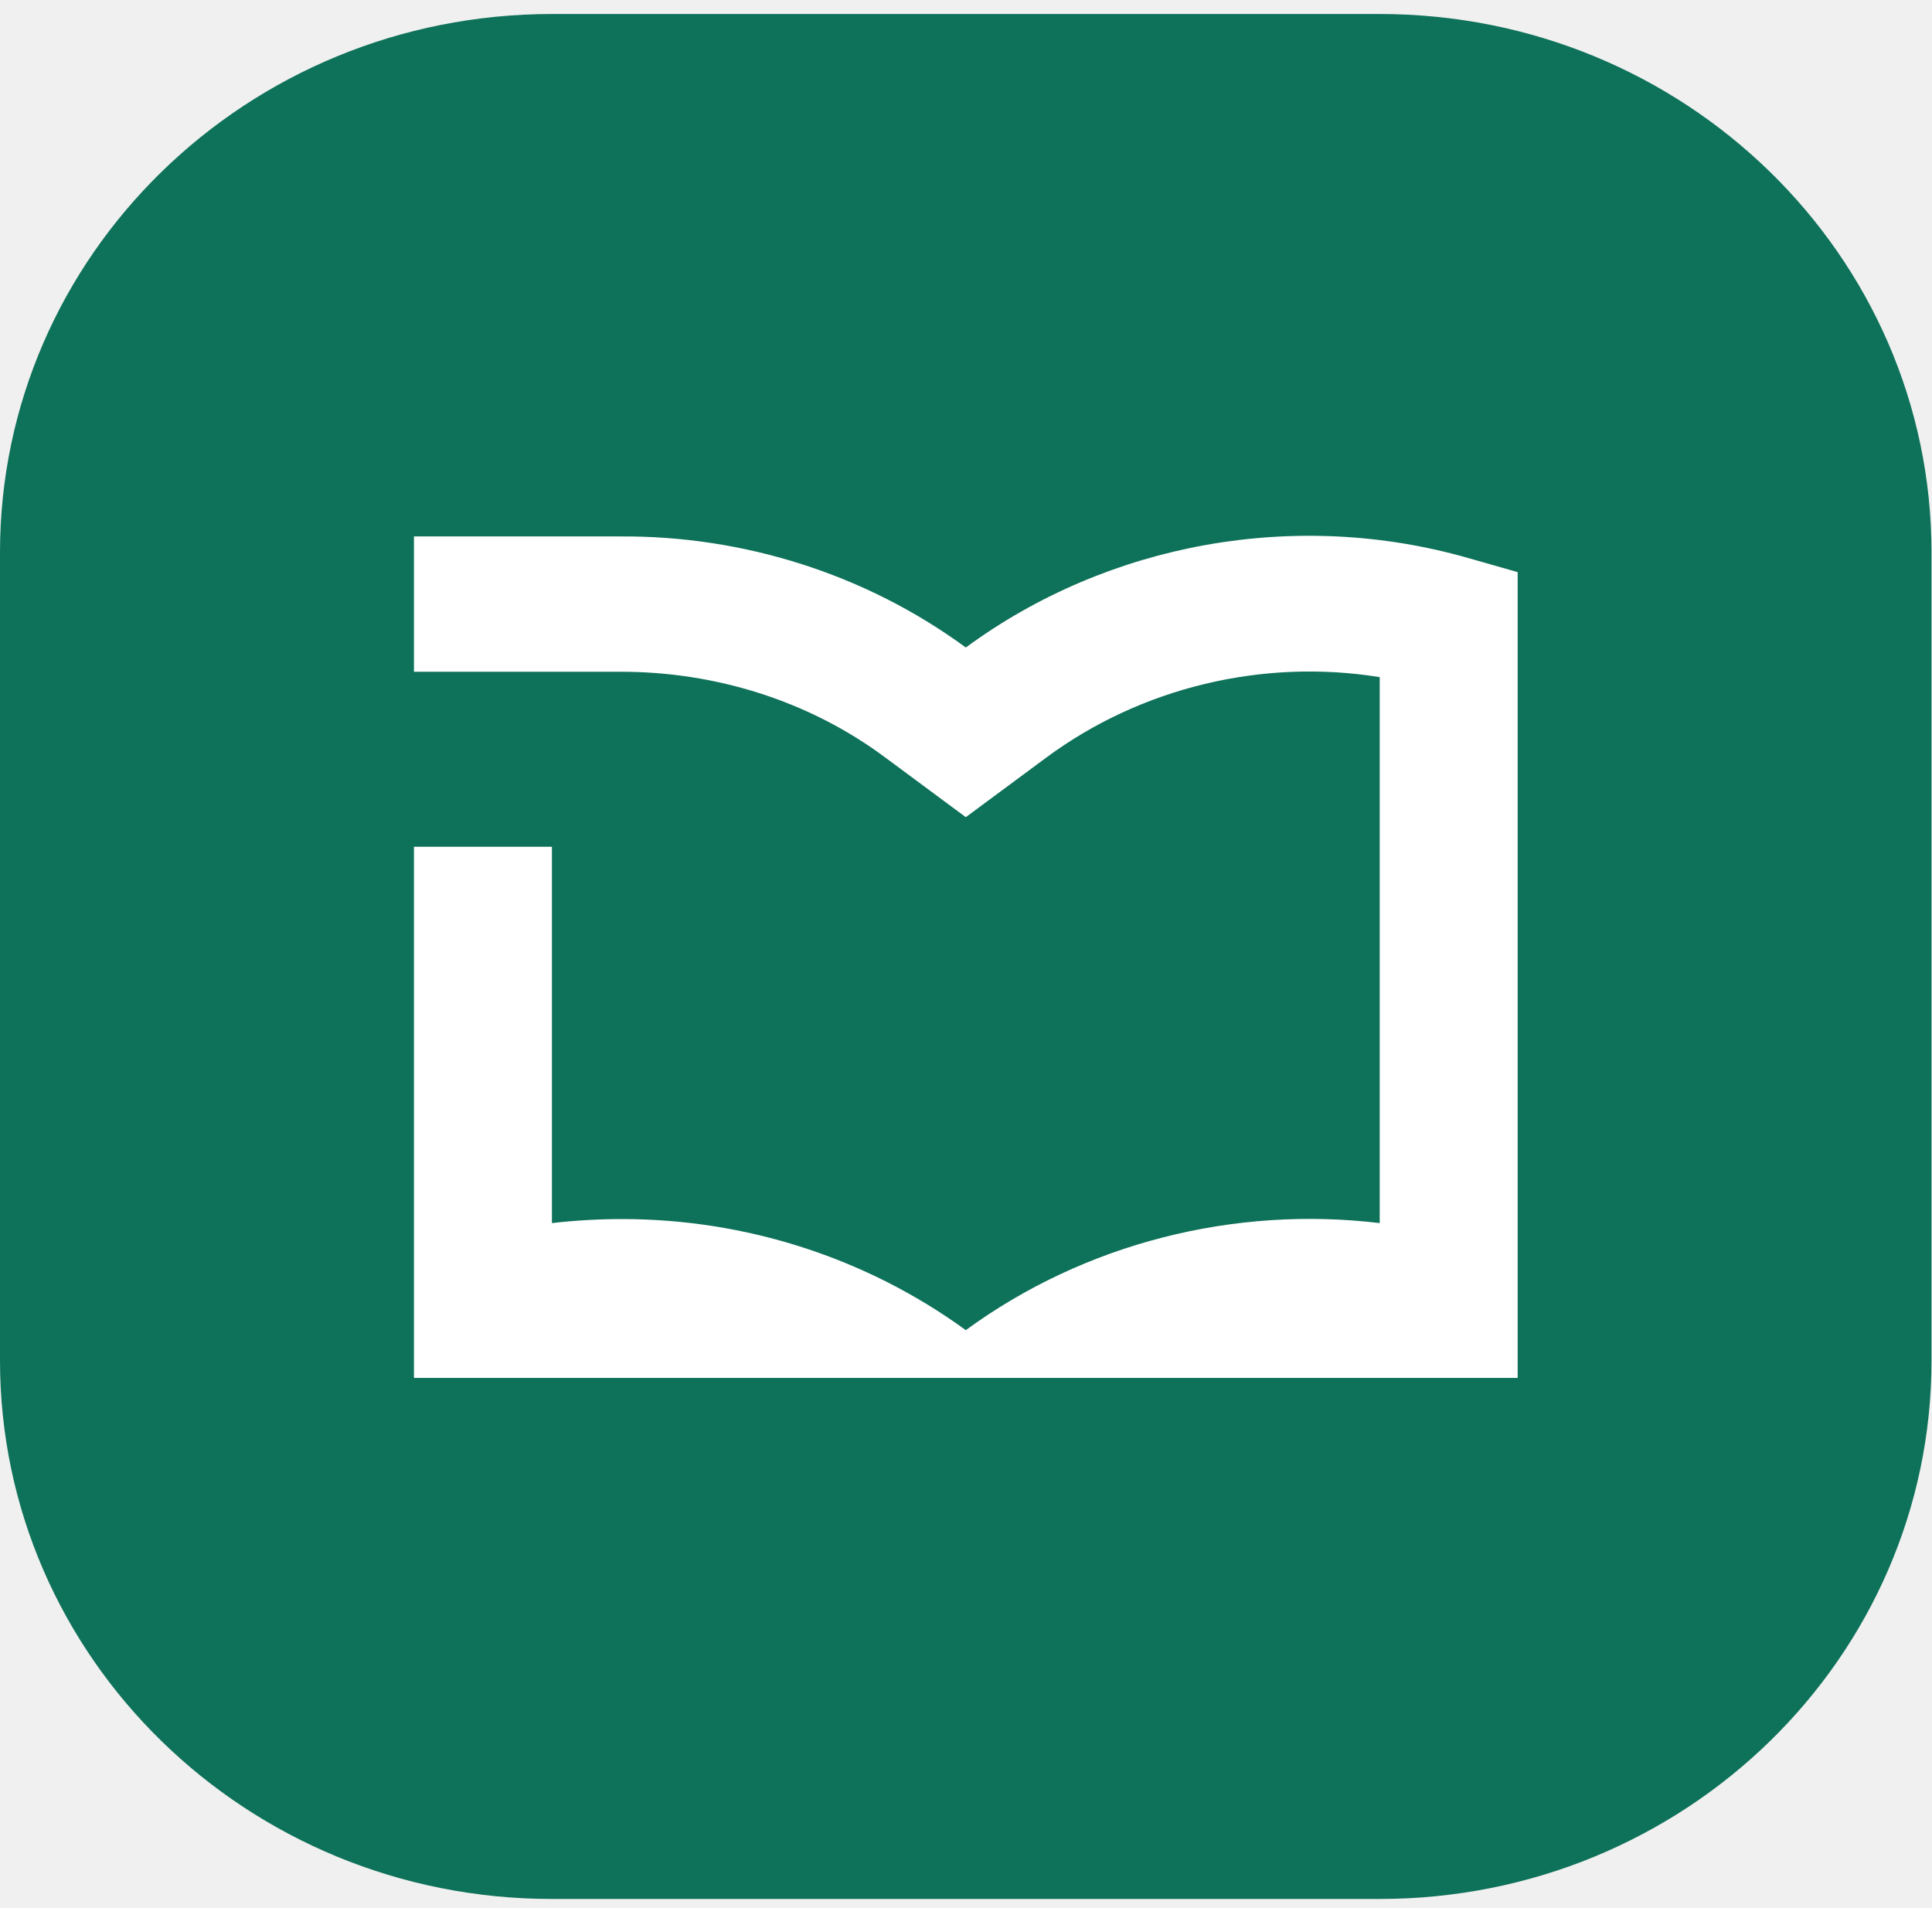
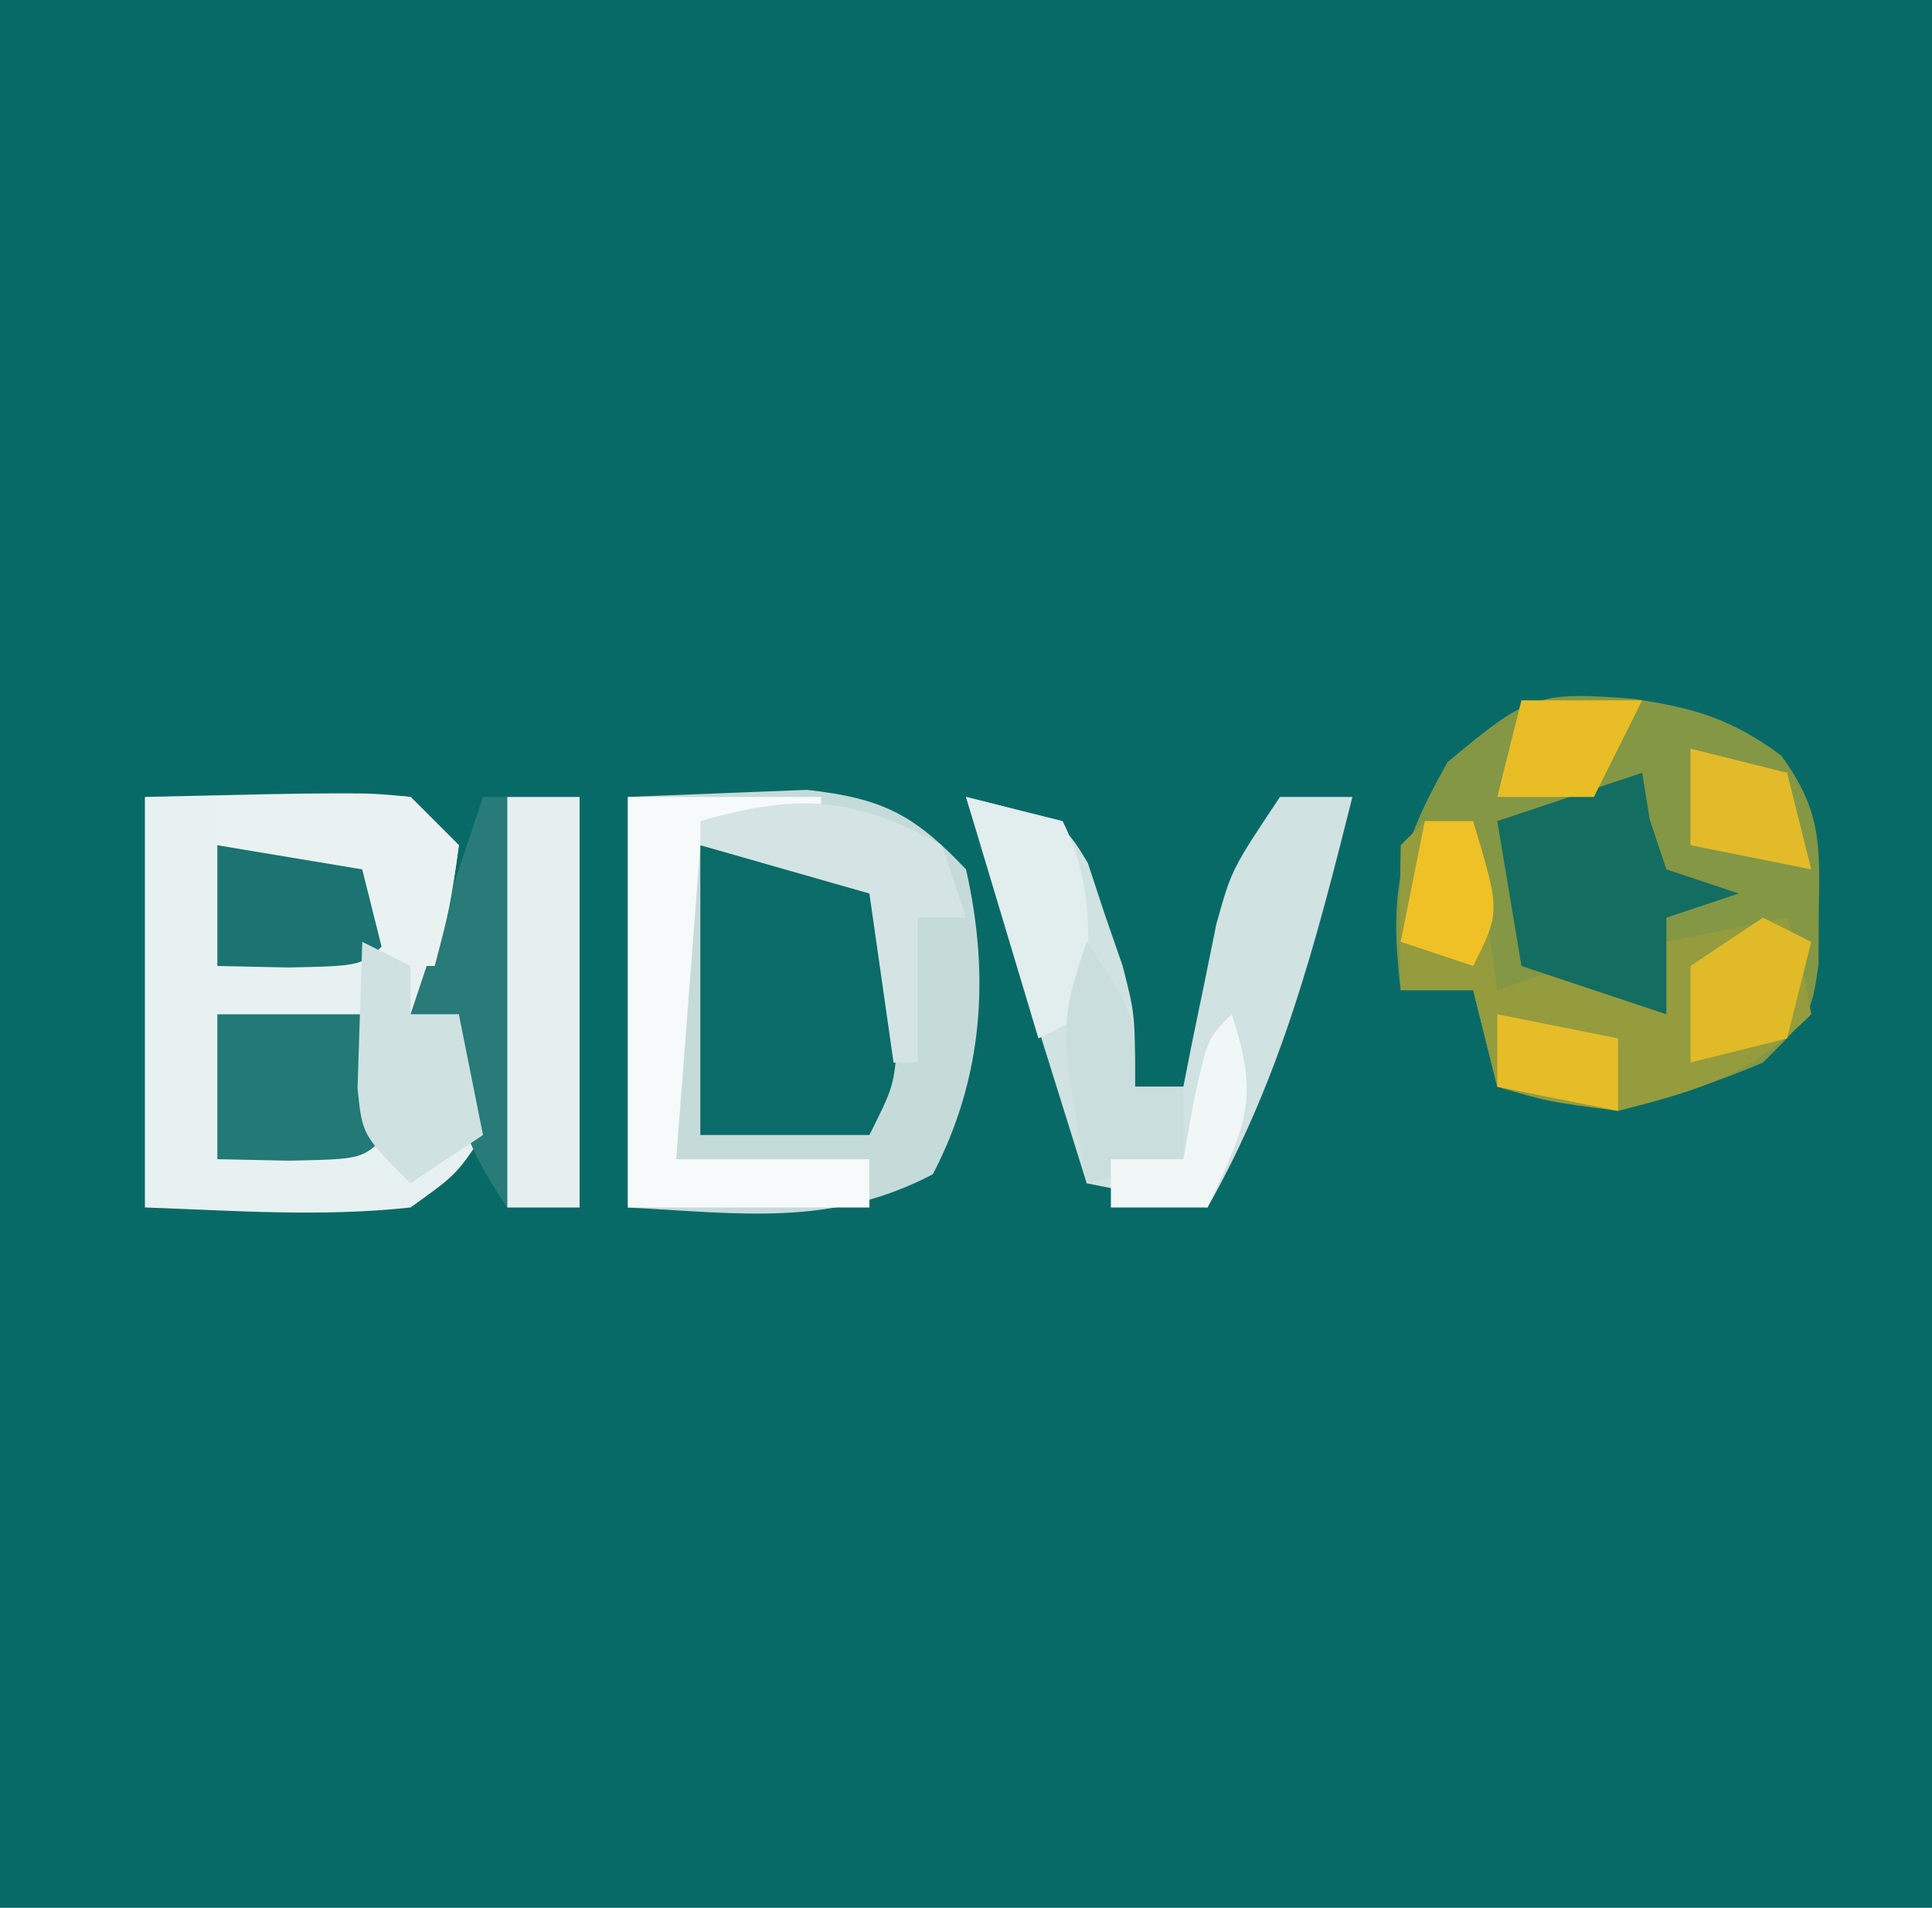
- <svg xmlns="http://www.w3.org/2000/svg" width="80" height="79" viewBox="0 0 80 79" fill="none">
-   <path d="M57.129 0.58H22.851C10.231 0.58 0 10.565 0 22.881V56.333C0 68.65 10.231 78.634 22.851 78.634H57.129C69.749 78.634 79.98 68.65 79.98 56.333V22.881C79.98 10.565 69.749 0.58 57.129 0.58Z" fill="#0E7159" />
-   <path d="M62.843 23.691L60.787 23.105C53.674 21.07 45.905 22.464 39.992 26.813C35.85 23.774 30.794 22.185 25.71 22.213H17.141V27.816H25.71C29.623 27.816 33.508 29.015 36.679 31.384L39.992 33.838L43.306 31.384C47.248 28.457 52.303 27.259 57.131 28.039V50.647C51.103 49.922 44.905 51.483 39.992 55.08C35.85 52.069 30.852 50.48 25.767 50.48C24.796 50.48 23.825 50.535 22.854 50.647V35.064H17.141V57.059H62.843V23.718V23.691Z" fill="white" />
+ <svg xmlns="http://www.w3.org/2000/svg" version="1.1" width="80" height="79">
+   <path d="M0 0 C26.4 0 52.8 0 80 0 C80 26.07 80 52.14 80 79 C53.6 79 27.2 79 0 79 C0 52.93 0 26.86 0 0 Z " fill="#086A67" transform="translate(0,0)" />
+   <path d="M0 0 C1.567 -0.062 3.135 -0.124 4.75 -0.188 C6.073 -0.24 6.073 -0.24 7.422 -0.293 C10.551 0.063 11.837 0.718 14 3 C14.998 7.396 14.715 11.634 12.625 15.625 C8.442 17.816 4.677 17.246 0 17 C0 11.39 0 5.78 0 0 Z " fill="#C5DBDA" transform="translate(26,33)" />
+   <path d="M0 0 C2.551 0.379 4.043 0.82 6.129 2.344 C7.736 4.56 7.746 5.91 7.688 8.625 C7.684 9.41 7.68 10.195 7.676 11.004 C7.375 13.062 7.375 13.062 5.375 15.062 C1.279 16.792 -1.333 17.325 -5.625 16.062 C-5.955 14.742 -6.285 13.422 -6.625 12.062 C-7.615 12.062 -8.605 12.062 -9.625 12.062 C-10.106 8.018 -9.716 6.224 -7.688 2.625 C-4.398 -0.127 -4 -0.326 0 0 Z " fill="#839745" transform="translate(67.625,28.9375)" />
+   <path d="M0 0 C8.398 -0.195 8.398 -0.195 11 0 C11.66 0.66 12.32 1.32 13 2 C12.673 4.616 12.18 6.641 11 9 C11.66 9 12.32 9 13 9 C13.688 11.312 13.688 11.312 14 14 C12.875 15.656 12.875 15.656 11 17 C7.296 17.402 3.737 17.132 0 17 C0 11.39 0 5.78 0 0 Z " fill="#E8F1F1" transform="translate(6,33)" />
+   <path d="M0 0 C4 1 4 1 5.047 2.742 C5.279 3.446 5.511 4.15 5.75 4.875 C6.114 5.923 6.114 5.923 6.484 6.992 C7 9 7 9 7 12 C7.66 12 8.32 12 9 12 C9.182 11.078 9.182 11.078 9.367 10.137 C9.535 9.328 9.702 8.52 9.875 7.688 C10.037 6.887 10.2 6.086 10.367 5.262 C11 3 11 3 13 0 C13.99 0 14.98 0 16 0 C14.498 5.986 13.058 11.613 10 17 C8.35 16.67 6.7 16.34 5 16 C3.35 10.72 1.7 5.44 0 0 Z " fill="#D0E2E1" transform="translate(40,33)" />
+   <path d="M0 0 C1.98 0 3.96 0 6 0 C8 2 8 2 8.23 3.875 C8.209 4.927 8.209 4.927 8.188 6 C8.178 7.052 8.178 7.052 8.168 8.125 C8 10 8 10 7 12 C4.69 12 2.38 12 0 12 C0 8.04 0 4.08 0 0 Z " fill="#0A6B68" transform="translate(29,35)" />
+   <path d="M0 0 C0.66 0 1.32 0 2 0 C2.33 2.31 2.66 4.62 3 7 C3.598 6.794 4.196 6.588 4.812 6.375 C7 6 7 6 10 8 C10 7.01 10 6.02 10 5 C11.65 4.67 13.3 4.34 15 4 C15.625 5.875 15.625 5.875 16 8 C13.468 10.532 11.454 11.119 8 12 C5.125 11.625 5.125 11.625 3 11 C2.67 9.68 2.34 8.36 2 7 C1.01 7 0.02 7 -1 7 C-1.043 5 -1.041 3 -1 1 C-0.67 0.67 -0.34 0.34 0 0 Z " fill="#949C3E" transform="translate(59,34)" />
+   <path d="M0 0 C2.64 0 5.28 0 8 0 C8 0.33 8 0.66 8 1 C6.35 1.33 4.7 1.66 3 2 C2.67 6.29 2.34 10.58 2 15 C4.64 15 7.28 15 10 15 C10 15.66 10 16.32 10 17 C6.7 17 3.4 17 0 17 C0 11.39 0 5.78 0 0 Z " fill="#F7FAFA" transform="translate(26,33)" />
+   <path d="M0 0 C0.99 0 1.98 0 3 0 C3 5.61 3 11.22 3 17 C2.01 17 1.02 17 0 17 C0 11.39 0 5.78 0 0 Z " fill="#E5EFEF" transform="translate(21,33)" />
+   <path d="M0 0 C0.103 0.639 0.206 1.279 0.312 1.938 C0.539 2.618 0.766 3.299 1 4 C1.99 4.33 2.98 4.66 4 5 C3.01 5.33 2.02 5.66 1 6 C1 7.32 1 8.64 1 10 C-0.98 9.34 -2.96 8.68 -5 8 C-5.33 6.02 -5.66 4.04 -6 2 C-4.02 1.34 -2.04 0.68 0 0 Z " fill="#136D61" transform="translate(68,32)" />
+   <path d="M0 0 C2.31 0 4.62 0 7 0 C7.043 1.666 7.041 3.334 7 5 C6 6 6 6 2.938 6.062 C1.483 6.032 1.483 6.032 0 6 C0 4.02 0 2.04 0 0 Z " fill="#227976" transform="translate(9,42)" />
+   <path d="M0 0 C1.98 0 3.96 0 6 0 C6.562 1.938 6.562 1.938 7 4 C6 5 6 5 2.938 5.062 C1.483 5.032 1.483 5.032 0 5 C0 3.35 0 1.7 0 0 Z " fill="#1B7472" transform="translate(9,35)" />
+   <path d="M0 0 C0.33 0 0.66 0 1 0 C1 5.61 1 11.22 1 17 C-1.152 13.772 -1.201 12.716 -1 9 C-1.66 9 -2.32 9 -3 9 C-2.01 6.03 -1.02 3.06 0 0 Z " fill="#287B78" transform="translate(20,33)" />
+   <path d="M0 0 C6.055 -0.195 6.055 -0.195 8 0 C8.66 0.66 9.32 1.32 10 2 C9.625 4.625 9.625 4.625 9 7 C8.34 7 7.68 7 7 7 C6.67 5.68 6.34 4.36 6 3 C3.03 2.505 3.03 2.505 0 2 C0 1.34 0 0.68 0 0 Z " fill="#EAF2F1" transform="translate(9,33)" />
+   <path d="M0 0 C0.33 0.99 0.66 1.98 1 3 C0.34 3 -0.32 3 -1 3 C-1 4.98 -1 6.96 -1 9 C-1.33 9 -1.66 9 -2 9 C-2.33 6.69 -2.66 4.38 -3 2 C-5.31 1.34 -7.62 0.68 -10 0 C-10 -0.33 -10 -0.66 -10 -1 C-5.991 -2.145 -3.675 -2.042 0 0 Z " fill="#D4E4E4" transform="translate(39,35)" />
+   <path d="M0 0 C0.99 0.495 0.99 0.495 2 1 C2 1.66 2 2.32 2 3 C2.66 3 3.32 3 4 3 C4.33 4.65 4.66 6.3 5 8 C4.01 8.66 3.02 9.32 2 10 C0 8 0 8 -0.195 6.055 C-0.13 4.036 -0.065 2.018 0 0 Z " fill="#D0E1E1" transform="translate(15,39)" />
+   <path d="M0 0 C1.32 0.33 2.64 0.66 4 1 C5.354 3.709 5.065 6.009 5 9 C4.01 9.495 4.01 9.495 3 10 C2.01 6.7 1.02 3.4 0 0 Z " fill="#E2EDED" transform="translate(40,33)" />
+   <path d="M0 0 C2 3 2 3 2 6 C2.66 6 3.32 6 4 6 C4 6.99 4 7.98 4 9 C2.68 9.33 1.36 9.66 0 10 C-1.125 3.375 -1.125 3.375 0 0 Z " fill="#CADEDD" transform="translate(45,39)" />
+   <path d="M0 0 C0.66 0.33 1.32 0.66 2 1 C1.67 2.32 1.34 3.64 1 5 C-0.32 5.33 -1.64 5.66 -3 6 C-3 4.68 -3 3.36 -3 2 C-2.01 1.34 -1.02 0.68 0 0 Z " fill="#E0BA27" transform="translate(73,38)" />
+   <path d="M0 0 C1.208 3.623 0.543 4.641 -1 8 C-2.32 8 -3.64 8 -5 8 C-5 7.34 -5 6.68 -5 6 C-4.01 6 -3.02 6 -2 6 C-1.856 5.196 -1.711 4.391 -1.562 3.562 C-1 1 -1 1 0 0 Z " fill="#F1F6F6" transform="translate(51,42)" />
+   <path d="M0 0 C1.32 0.33 2.64 0.66 4 1 C4.33 2.32 4.66 3.64 5 5 C3.35 4.67 1.7 4.34 0 4 C0 2.68 0 1.36 0 0 Z " fill="#E3BB2A" transform="translate(70,31)" />
+   <path d="M0 0 C1.65 0 3.3 0 5 0 C4.34 1.32 3.68 2.64 3 4 C1.68 4 0.36 4 -1 4 C-0.67 2.68 -0.34 1.36 0 0 Z " fill="#E8BD26" transform="translate(63,29)" />
+   <path d="M0 0 C2.475 0.495 2.475 0.495 5 1 C5 1.99 5 2.98 5 4 C3.35 3.67 1.7 3.34 0 3 C0 2.01 0 1.02 0 0 Z " fill="#E6BD28" transform="translate(62,42)" />
+   <path d="M0 0 C0.66 0 1.32 0 2 0 C3.125 3.75 3.125 3.75 2 6 C1.01 5.67 0.02 5.34 -1 5 C-0.67 3.35 -0.34 1.7 0 0 Z " fill="#F0C126" transform="translate(59,34)" />
</svg>
